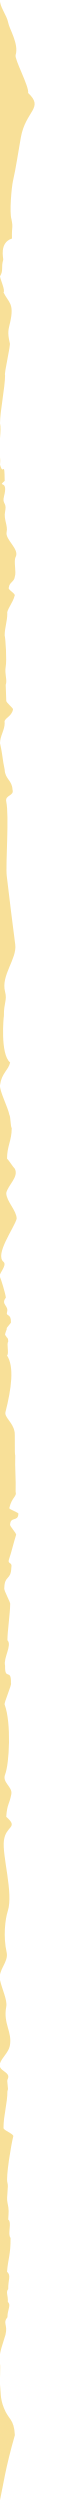
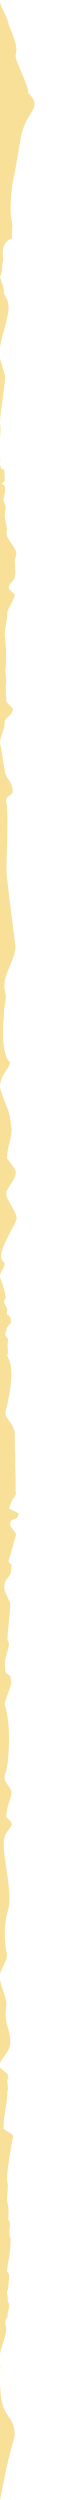
<svg xmlns="http://www.w3.org/2000/svg" version="1.1" id="rippedPaperBottom" x="0px" y="0px" width="20px" height="800px" viewBox="0 0 20 800" enable-background="new 0 0 20 800" xml:space="preserve">
-   <path fill="#F8E098" d="M0,800C0,533.36,0,266.646,0,0c10.504,0-10.503,0,0,0c-0.203,1.979,2.213,4.939,2.625,7.25  C2.995,9.322,6.079,14.023,5,17.625c-0.409,1.363,4.37,10.07,4,12.125c5.188,4.894-0.765,5.537-2.333,14.25  c-0.959,5.32-1.534,9.632-2.5,13.833c-0.49,2.146-1.174,10.104-0.5,12.333c0.596,2.853,0.048,2.12,0.167,6.167  c-4.167,1.334-2.696,6.438-2.802,6.792C0.265,85.709,1.201,86.468,0,88.406c0,0.75,1.788,4.638,1.125,5.156  c1.613,3.342,3.506,3.428,2.125,9.562c-0.513,2.279-0.945,3.152-0.125,6.625c0.404,0.5-1.903,9.875-1.5,10.375  C1.625,123.79,0,131.77,0,135.436c0.558,2.354-0.476,6.521,0,8.625c-0.27,2.5,0.27,2.125,0,4.625c1.083,4.039,1.405-2.027,1.5,5.188  c-2.431,2.197,0.869-0.428,0,4c-0.047,0.238-0.442,1.732-0.375,2.25c0.167,1.271,0.988,1.158,0.5,3.625  c-0.486,2.455,0.957,4.521,0.5,6.5c-0.566,2.459,4.226,5.453,2.875,8c-0.681,1.283,0.276,4.803-0.25,6.25  c-0.135,1.666-1.781,1.835-1.917,3.501c-0.539,0.666,2.373,2.001,1.833,2.667c-0.463,2.107-2.618,4.594-2.333,5.667  c0,2.5-0.833,4.5-0.833,7c0.301,1.217,0.688,7.824,0.333,10c-0.402,2.479,0.557,4.188,0,5.833c0.136,2.5,0.031,2.5,0.167,5  c-0.13,0.652,2.251,2.382,2.167,2.833c-0.458,2.496-3.107,2.811-2.667,4.334c0,2.334-1.5,4.169-1.5,6.499  c0.81,3.387,0.759,5.081,1.5,8.501c0.135,3,2.365,3.333,2.5,6.333c0.656,2.076-2.461,1.667-2,3.833  c0.979,4.59-0.255,20.396,0.166,23.834c1.051,8.556,1.654,14.11,2.709,21.915c0.622,4.572-4.631,9.83-3.25,15.125  c0.729,2.799-0.441,3.438-0.375,7.75c-0.087,0.082-1.25,12.25,2,14.875c-0.62,2.576-2.737,3.4-3.25,7.25  c-0.231,1.744,2.572,7.166,3,9.5c0.404,0.5,0.346,3.75,0.75,4.25c0,4-1.5,5.75-1.5,9.75c0.54,0.5,1.961,2.75,2.5,3.25  c1.311,2.646-2.14,5.123-2.75,7.75c0,2.666,3.334,5.588,3.334,8.25c-0.727,2.853-7.167,11.509-4.167,13.834  C2.4,405.013-0.874,408.09,0,408.667c0.324,0.594,1.783,5.428,1.875,6.583c-1.715,2.2,1.011,2.523,0.375,4.625  c-0.446,1.475,1.338,0.301,1.25,3.25c0.271,0-1.646,2-1.375,2c0.433-0.376-1.078,2.449-0.25,2.25c0.288,1.024,0.748,0.341,0.75,2  c-0.588,0.573,0.351,3.88-0.375,4.375c2.338,3.663,1.421,10.525-0.5,18.125c-0.41,1.621,2.345,3.312,2.875,6.125  c0.271,0.337-0.021,7.421,0.25,7.75c-0.137,4.166,0.259,7.459,0.125,11.625c0.492,1.509-1.209,1.692-2,5.125  c-0.404,0.5,3.279,1.5,2.875,2c-0.135,2.5-2.49,0.75-2.625,3.25c-0.404,0.5,2.279,3,1.875,3.5c-0.845,2.688-1.455,5.436-2.25,7.75  c-0.562,1.646,1.172,0.746,0.75,2.625c-0.135,4.166-2.116,2.334-2.25,6.5c-0.228,0.951,2.092,4.613,1.875,5.25  c0,2.833-0.875,8.667-0.875,11.5c1.588,1.544-1.373,5.701-0.75,8.125c-0.135,5,2.009,0.625,1.875,5.625  c0.402,0.333-2.403,6.542-2,6.875c2.144,5.854,1.503,18.836,0.125,22.375c-0.99,2.541,2.44,3.91,2,6.25  c-0.629,3.339-1.358,3.16-1.625,7.25c4.103,3.646-0.147,2.692-0.75,7.625c-0.599,4.896,3.084,16.796,1.25,22.5  c-0.848,2.632-1.513,8.154-0.375,13.25c0.707,3.154-2.842,5.646-2.125,8.875c0.645,2.915,2.394,6.377,2,8.5  c-1.045,5.646,2.051,8.063,1.125,12.625c-0.416,2.042-2.57,3.78-3.125,5.5c-0.824,2.586,3.533,2.607,2.5,5  c-0.538,0.667,0.412,3.208-0.125,3.875c0,4-1.25,7.75-1.25,11.75c-0.217,0.788,3.341,1.961,3.125,2.75  c-0.621,2.288-2.45,13.166-1.87,14.874c0.437,1.283-0.387,4.475,0,6.25c0.569,2.604,0.379,3.018,0.25,5.5  c1.281,0.985-0.308,4.652,0.75,5.875c0.044,5.542-0.816,6.581-1.125,10.875c1.388,1.059,0.299,2.689,0.375,5.5  c-0.857,1.018,0.018,2.1-0.125,4.125c1.151,0.986-0.119,2.381-0.125,4.875c-1.59,1.993,0.176,2.271-0.625,5.625  c-0.441,1.854-2.554,6.586-1.75,9.374c0.188,0.654-0.112,5.606,0,6.585c0.29,2.529-0.015,4.321,1.25,7.5  c1.548,3.894,3.217,3.38,3.5,8.666C1.625,790.25,1.125,794.875,0,800C-10.369,800,10.37,800,0,800z" />
+   <path fill="#F8E098" d="M0,800C0,533.36,0,266.646,0,0c10.504,0-10.503,0,0,0c-0.203,1.979,2.213,4.939,2.625,7.25  C2.995,9.322,6.079,14.023,5,17.625c-0.409,1.363,4.37,10.07,4,12.125c5.188,4.894-0.765,5.537-2.333,14.25  c-0.959,5.32-1.534,9.632-2.5,13.833c-0.49,2.146-1.174,10.104-0.5,12.333c0.596,2.853,0.048,2.12,0.167,6.167  c-4.167,1.334-2.696,6.438-2.802,6.792C0.265,85.709,1.201,86.468,0,88.406c0,0.75,1.788,4.638,1.125,5.156  c1.613,3.342,2.252,3.386,0.872,9.52C1.483,105.36-0.82,111.464,0,114.938c0.404,0.5,1.222,4.687,1.625,5.187  C1.625,123.79,0,131.77,0,135.436c0.558,2.354-0.476,6.521,0,8.625c-0.27,2.5,0.27,2.125,0,4.625c1.083,4.039,1.405-2.027,1.5,5.188  c-2.431,2.197,0.869-0.428,0,4c-0.047,0.238-0.442,1.732-0.375,2.25c0.167,1.271,0.988,1.158,0.5,3.625  c-0.486,2.455,0.957,4.521,0.5,6.5c-0.566,2.459,4.226,5.453,2.875,8c-0.681,1.283,0.276,4.803-0.25,6.25  c-0.135,1.666-1.781,1.835-1.917,3.501c-0.539,0.666,2.373,2.001,1.833,2.667c-0.463,2.107-2.618,4.594-2.333,5.667  c0,2.5-0.833,4.5-0.833,7c0.301,1.217,0.688,7.824,0.333,10c-0.402,2.479,0.557,4.188,0,5.833c0.136,2.5,0.031,2.5,0.167,5  c-0.13,0.652,2.251,2.382,2.167,2.833c-0.458,2.496-3.107,2.811-2.667,4.334c0,2.334-1.5,4.169-1.5,6.499  c0.81,3.387,0.759,5.081,1.5,8.501c0.135,3,2.365,3.333,2.5,6.333c0.656,2.076-2.461,1.667-2,3.833  c0.979,4.59-0.255,20.396,0.166,23.834c1.051,8.556,1.654,14.11,2.709,21.915c0.622,4.572-4.631,9.83-3.25,15.125  c0.729,2.799-0.441,3.438-0.375,7.75c-0.087,0.082-1.25,12.25,2,14.875c-0.62,2.576-2.737,3.4-3.25,7.25  c-0.231,1.744,2.572,7.166,3,9.5c0.404,0.5,0.346,3.75,0.75,4.25c0,4-1.5,5.75-1.5,9.75c0.54,0.5,1.961,2.75,2.5,3.25  c1.311,2.646-2.14,5.123-2.75,7.75c0,2.666,3.334,5.588,3.334,8.25c-0.727,2.853-7.167,11.509-4.167,13.834  c1.233,1.18-2.041,4.257-1.167,4.834c0.324,0.594,1.783,5.428,1.875,6.583c-1.715,2.2,1.011,2.523,0.375,4.625  c-0.446,1.475,1.338,0.301,1.25,3.25c0.271,0-1.646,2-1.375,2c0.433-0.376-1.078,2.449-0.25,2.25c0.288,1.024,0.748,0.341,0.75,2  c-0.588,0.573,0.351,3.88-0.375,4.375c2.338,3.663,1.421,10.525-0.5,18.125c-0.41,1.621,2.345,3.312,2.875,6.125  c0.271,0.337-0.021,7.421,0.25,7.75c-0.137,4.166,0.259,7.459,0.125,11.625c0.492,1.509-1.209,1.692-2,5.125  c-0.404,0.5,3.279,1.5,2.875,2c-0.135,2.5-2.49,0.75-2.625,3.25c-0.404,0.5,2.279,3,1.875,3.5c-0.845,2.688-1.455,5.436-2.25,7.75  c-0.562,1.646,1.172,0.746,0.75,2.625c-0.135,4.166-2.116,2.334-2.25,6.5c-0.228,0.951,2.092,4.613,1.875,5.25  c0,2.833-0.875,8.667-0.875,11.5c1.588,1.544-1.373,5.701-0.75,8.125c-0.135,5,2.009,0.625,1.875,5.625  c0.402,0.333-2.403,6.542-2,6.875c2.144,5.854,1.503,18.836,0.125,22.375c-0.99,2.541,2.44,3.91,2,6.25  c-0.629,3.339-1.358,3.16-1.625,7.25c4.103,3.646-0.147,2.692-0.75,7.625c-0.599,4.896,3.084,16.796,1.25,22.5  c-0.848,2.632-1.513,8.154-0.375,13.25c0.707,3.154-2.842,5.646-2.125,8.875c0.645,2.915,2.394,6.377,2,8.5  c-1.045,5.646,2.051,8.062,1.125,12.625c-0.416,2.042-2.57,3.78-3.125,5.5c-0.824,2.586,3.533,2.607,2.5,5  c-0.538,0.667,0.412,3.208-0.125,3.875c0,4-1.25,7.75-1.25,11.75c-0.217,0.788,3.341,1.961,3.125,2.75  c-0.621,2.288-2.45,13.166-1.87,14.874c0.437,1.283-0.387,4.475,0,6.25c0.569,2.604,0.379,3.018,0.25,5.5  c1.281,0.985-0.308,4.652,0.75,5.875c0.044,5.542-0.816,6.581-1.125,10.875c1.388,1.059,0.299,2.689,0.375,5.5  c-0.857,1.018,0.018,2.1-0.125,4.125c1.151,0.986-0.119,2.381-0.125,4.875c-1.59,1.993,0.176,2.271-0.625,5.625  c-0.441,1.854-2.554,6.586-1.75,9.374c0.188,0.654-0.112,5.606,0,6.585c0.29,2.529-0.015,4.321,1.25,7.5  c1.548,3.894,3.217,3.38,3.5,8.666C1.625,790.25,1.125,794.875,0,800C-10.369,800,10.37,800,0,800z" />
</svg>
